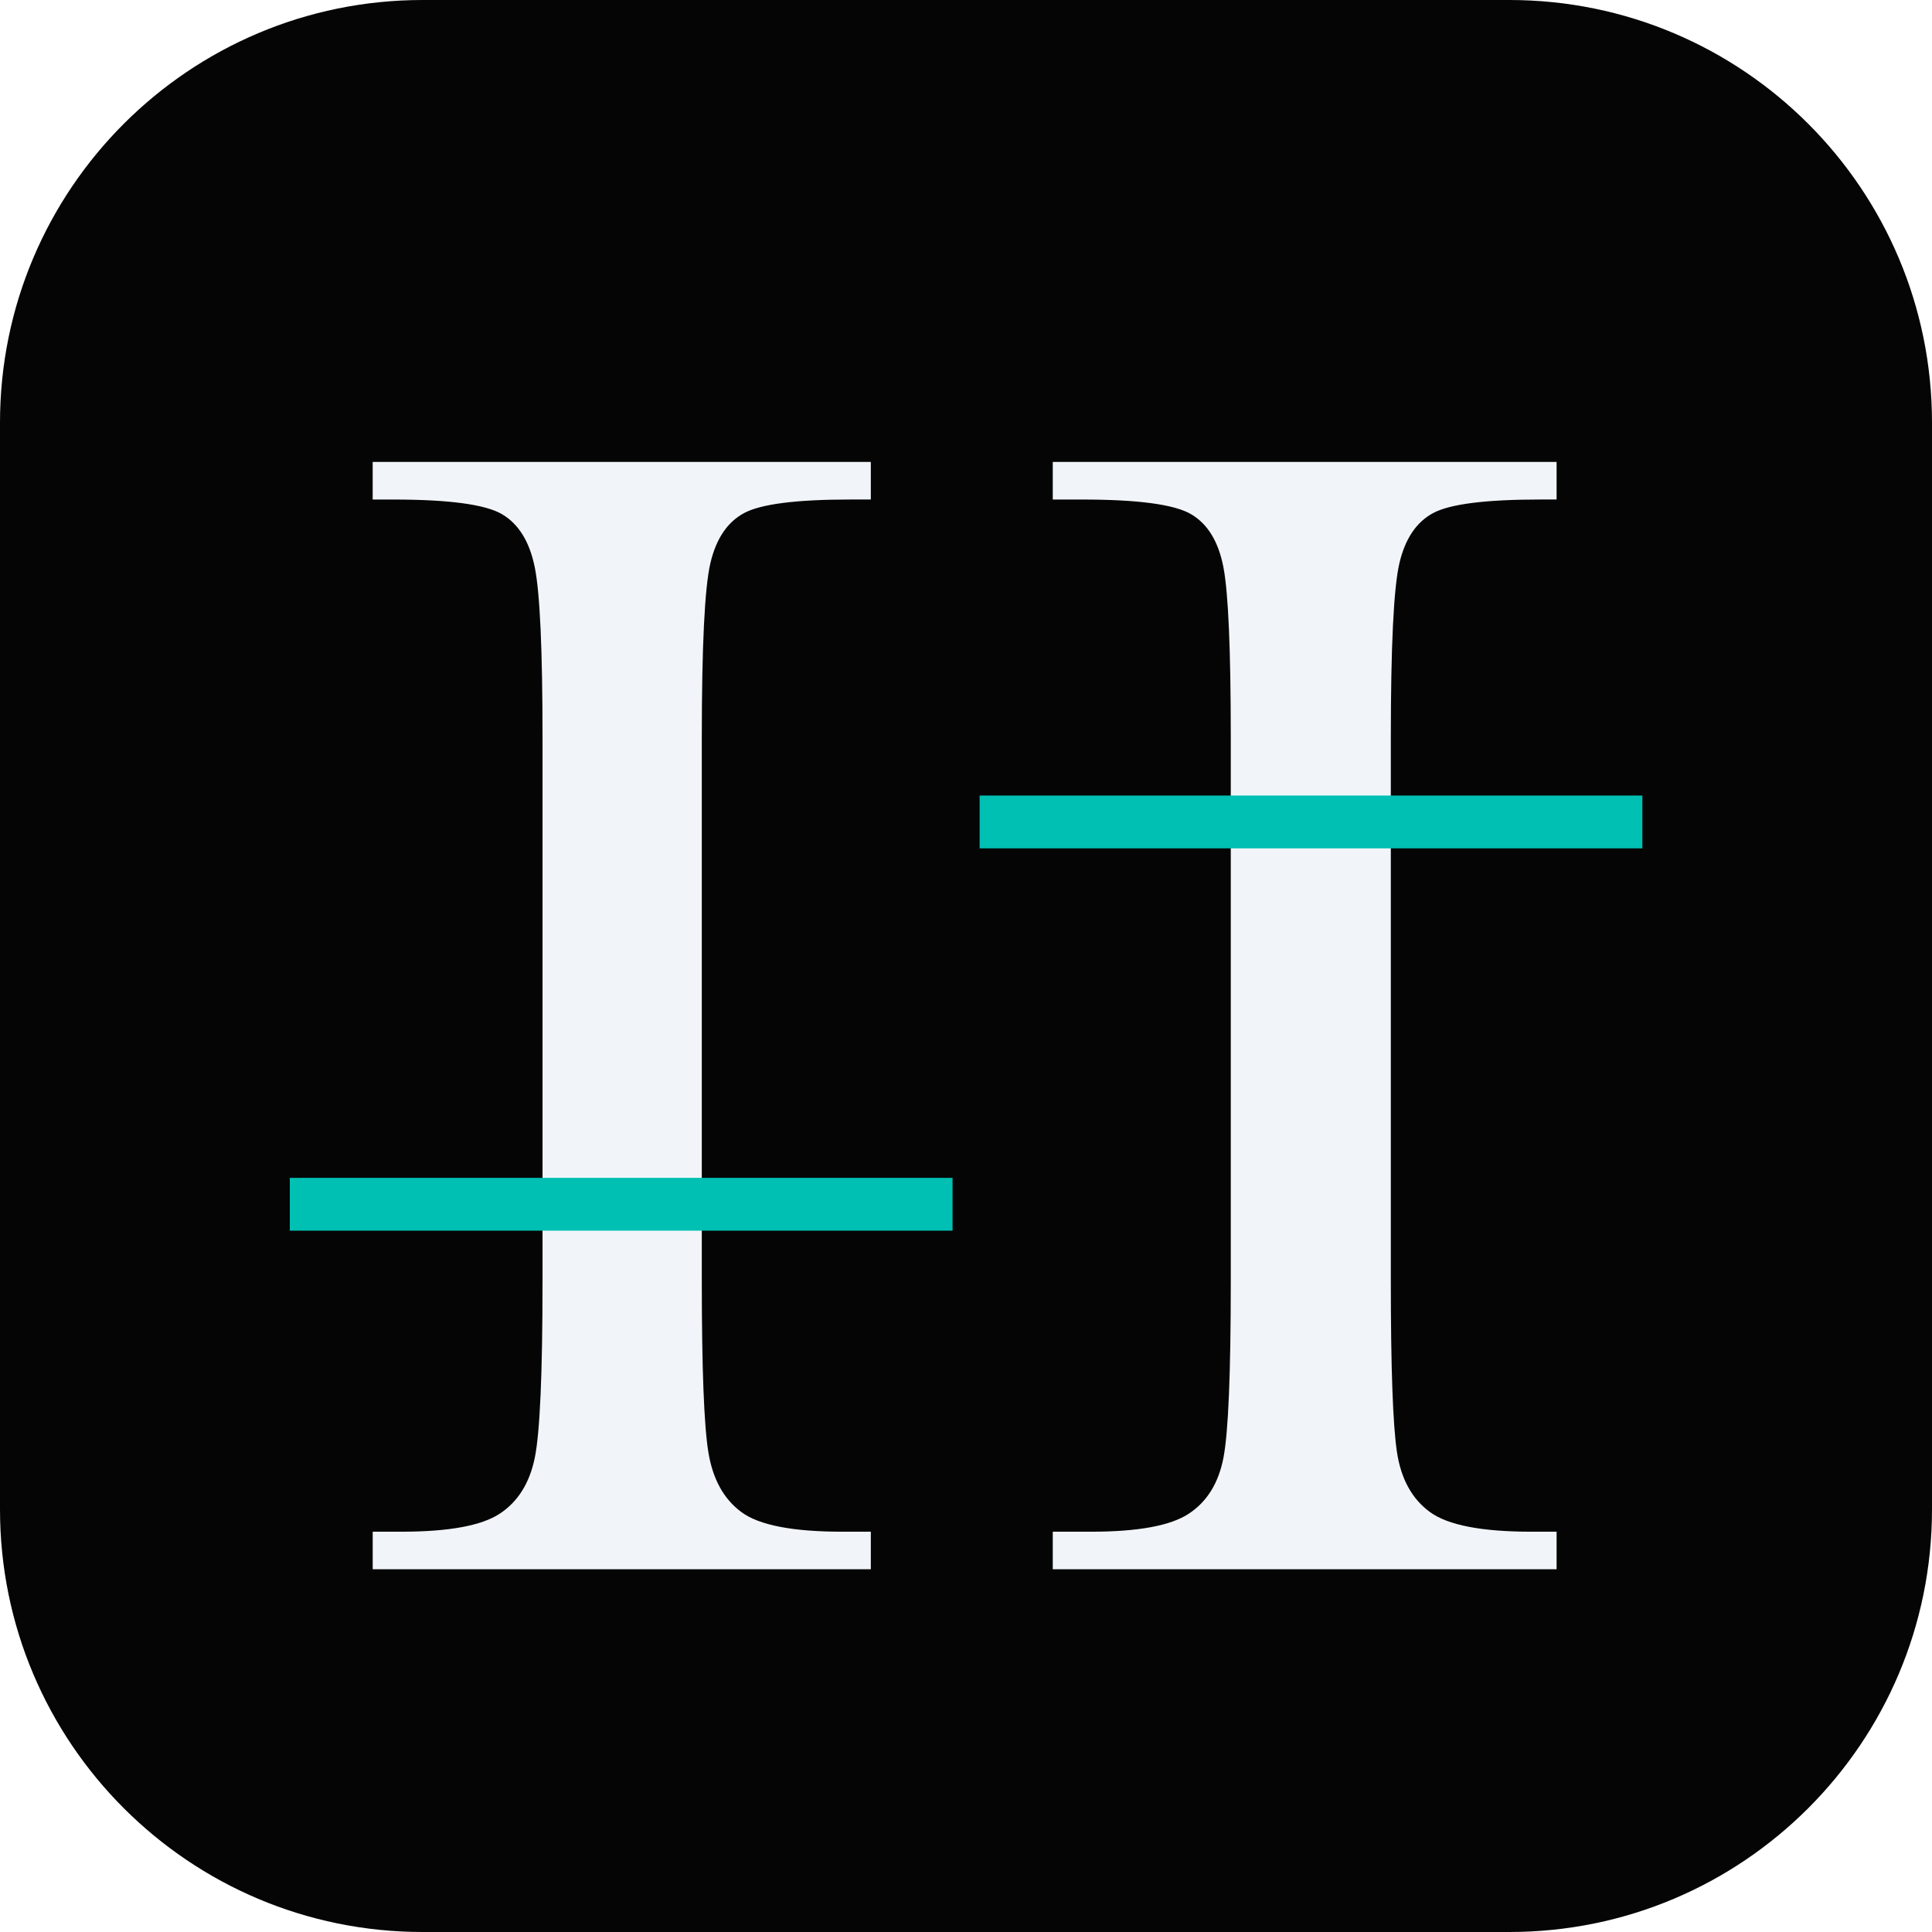
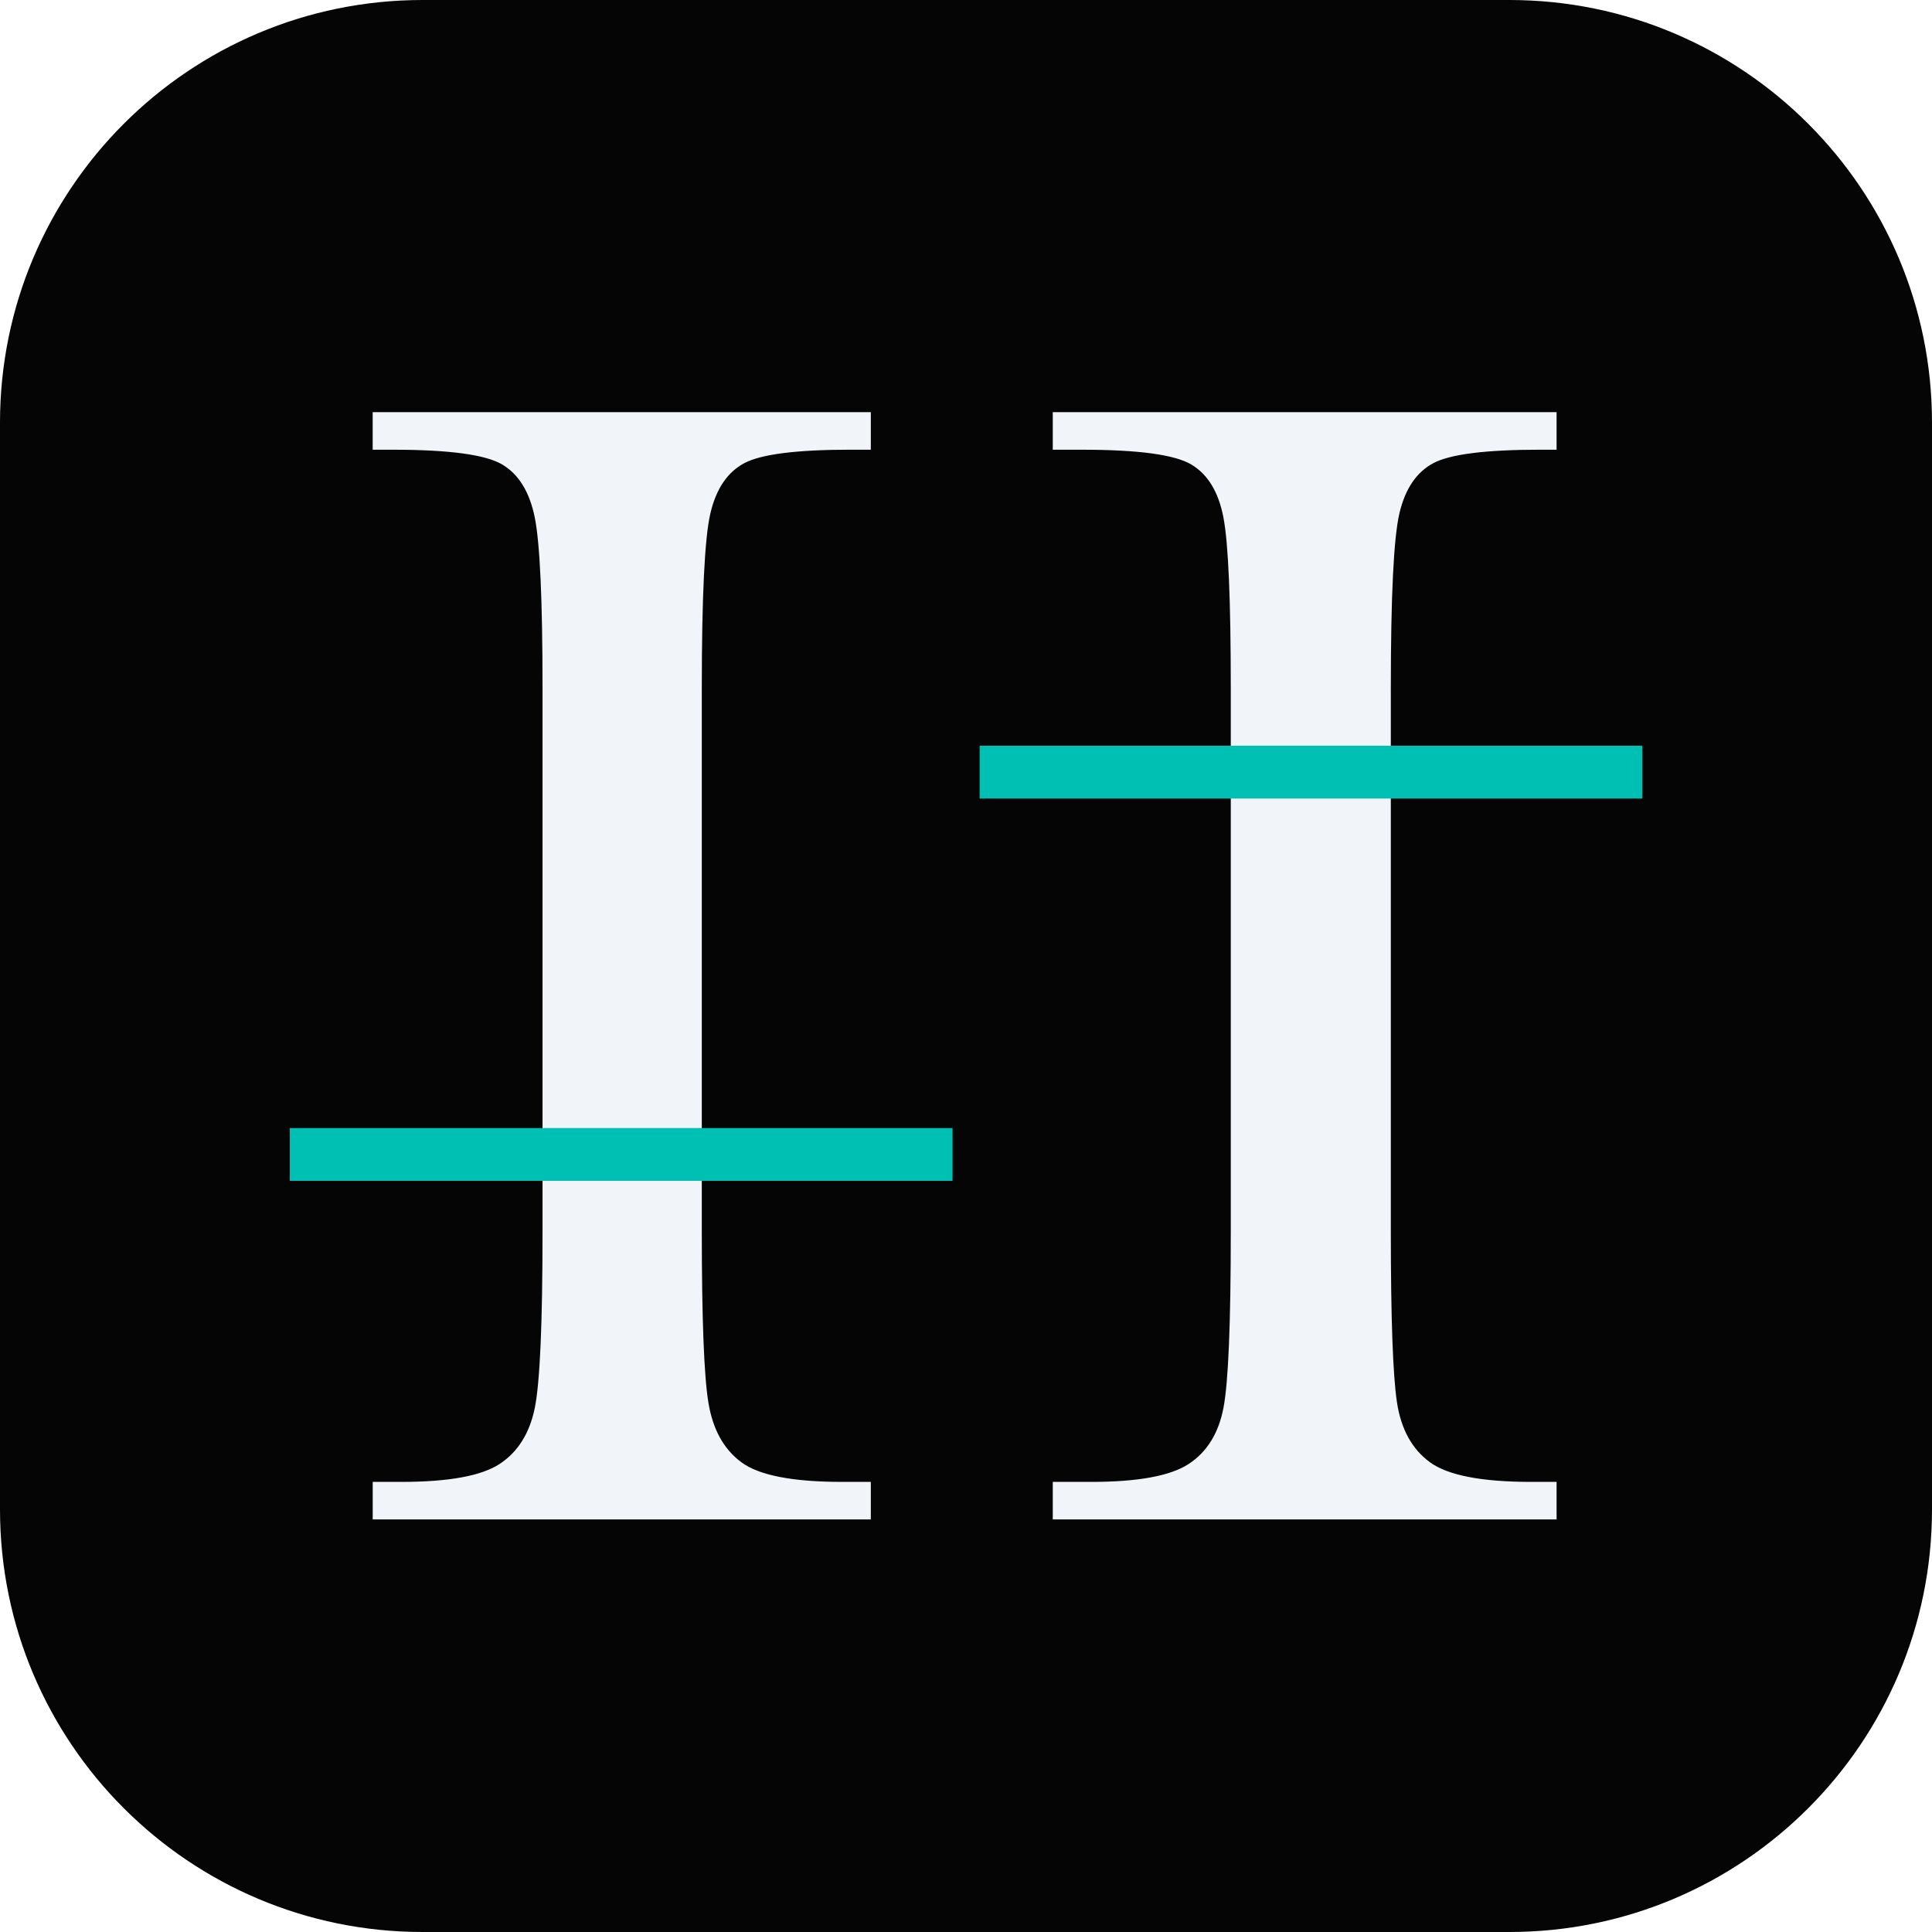
<svg xmlns="http://www.w3.org/2000/svg" viewBox="0 0 64 64">
  <rect width="64" height="64" rx="14" fill="#050505" />
-   <g transform="translate(9.6 11.43) scale(.08)">
+   <g transform="translate(9.6 9.78) scale(.08)">
    <g fill="#f1f5f9">
      <path d="M34.32,48.42v15.55h8.45c23.21,0,38.26,2.03,45.14,6.09,6.87,4.06,11.38,11.38,13.53,21.98,2.14,10.6,3.21,34.15,3.21,70.67v224.86c0,38.32-1.07,62.72-3.21,73.2-2.15,10.48-6.99,18.21-14.54,23.16-7.56,4.96-21.13,7.44-40.74,7.44h-11.83v15.55h206.26v-15.55h-11.83c-20.52,0-34.44-2.7-41.76-8.12-7.33-5.41-11.89-13.69-13.69-24.85-1.81-11.16-2.71-34.77-2.71-70.84v-224.86c0-38.09,1.18-62.21,3.550-72.36,2.37-10.14,7.04-17.07,14.03-20.8,6.98-3.72,21.64-5.58,43.96-5.58h8.45v-15.55H34.32Z" />
      <path d="M315.93,48.42v15.55h12.17c23.21,0,38.26,2.03,45.14,6.09,6.87,4.06,11.33,11.38,13.36,21.98,2.03,10.6,3.04,34.15,3.04,70.67v224.86c0,38.32-1.01,62.72-3.04,73.2-2.03,10.48-6.82,18.21-14.37,23.16-7.56,4.96-21.02,7.44-40.41,7.44h-15.89v15.55h208.62v-15.55h-10.48c-20.51,0-34.49-2.7-41.93-8.12-7.44-5.41-12-13.69-13.69-24.85-1.69-11.16-2.54-34.77-2.54-70.84v-224.86c0-38.09,1.18-62.21,3.55-72.36,2.37-10.14,7.04-17.07,14.03-20.8,6.98-3.72,21.75-5.58,44.3-5.58h6.76v-15.55h-208.62Z" />
    </g>
    <g fill="#00bfb3">
      <rect y="344.85" width="274.43" height="21.87" />
      <rect x="285.64" y="186.54" width="274.43" height="21.87" />
    </g>
  </g>
</svg>
